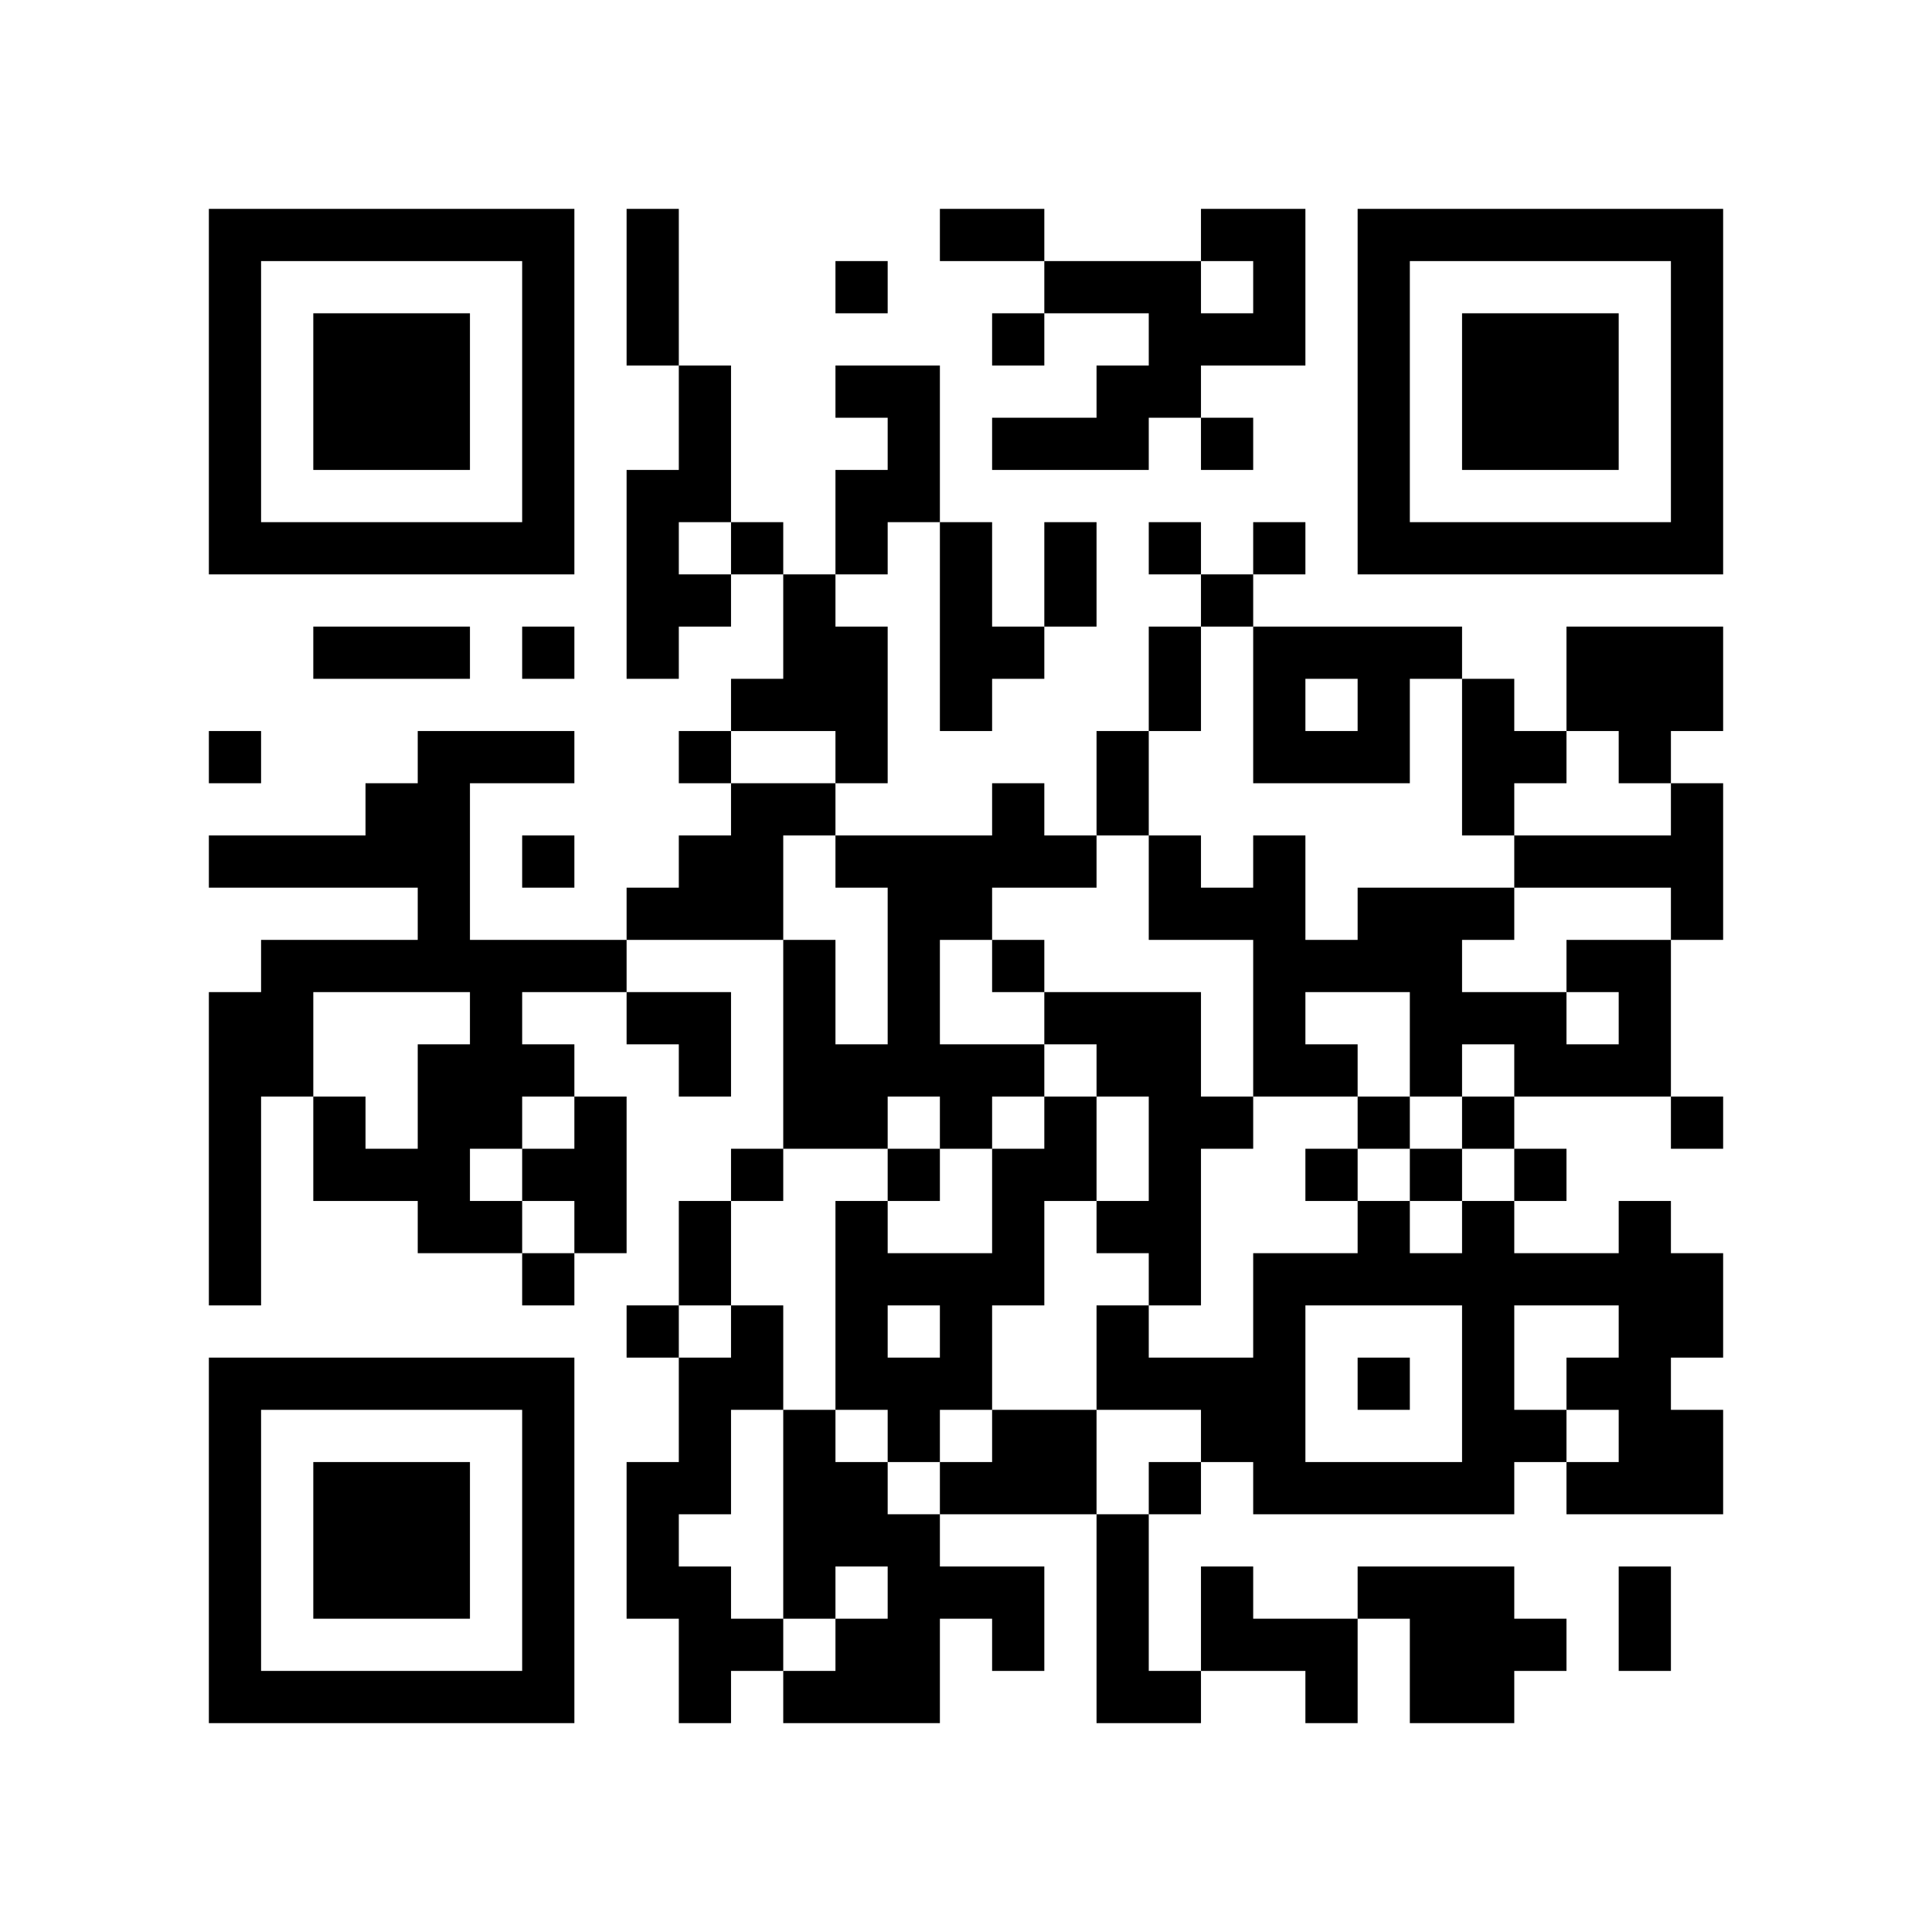
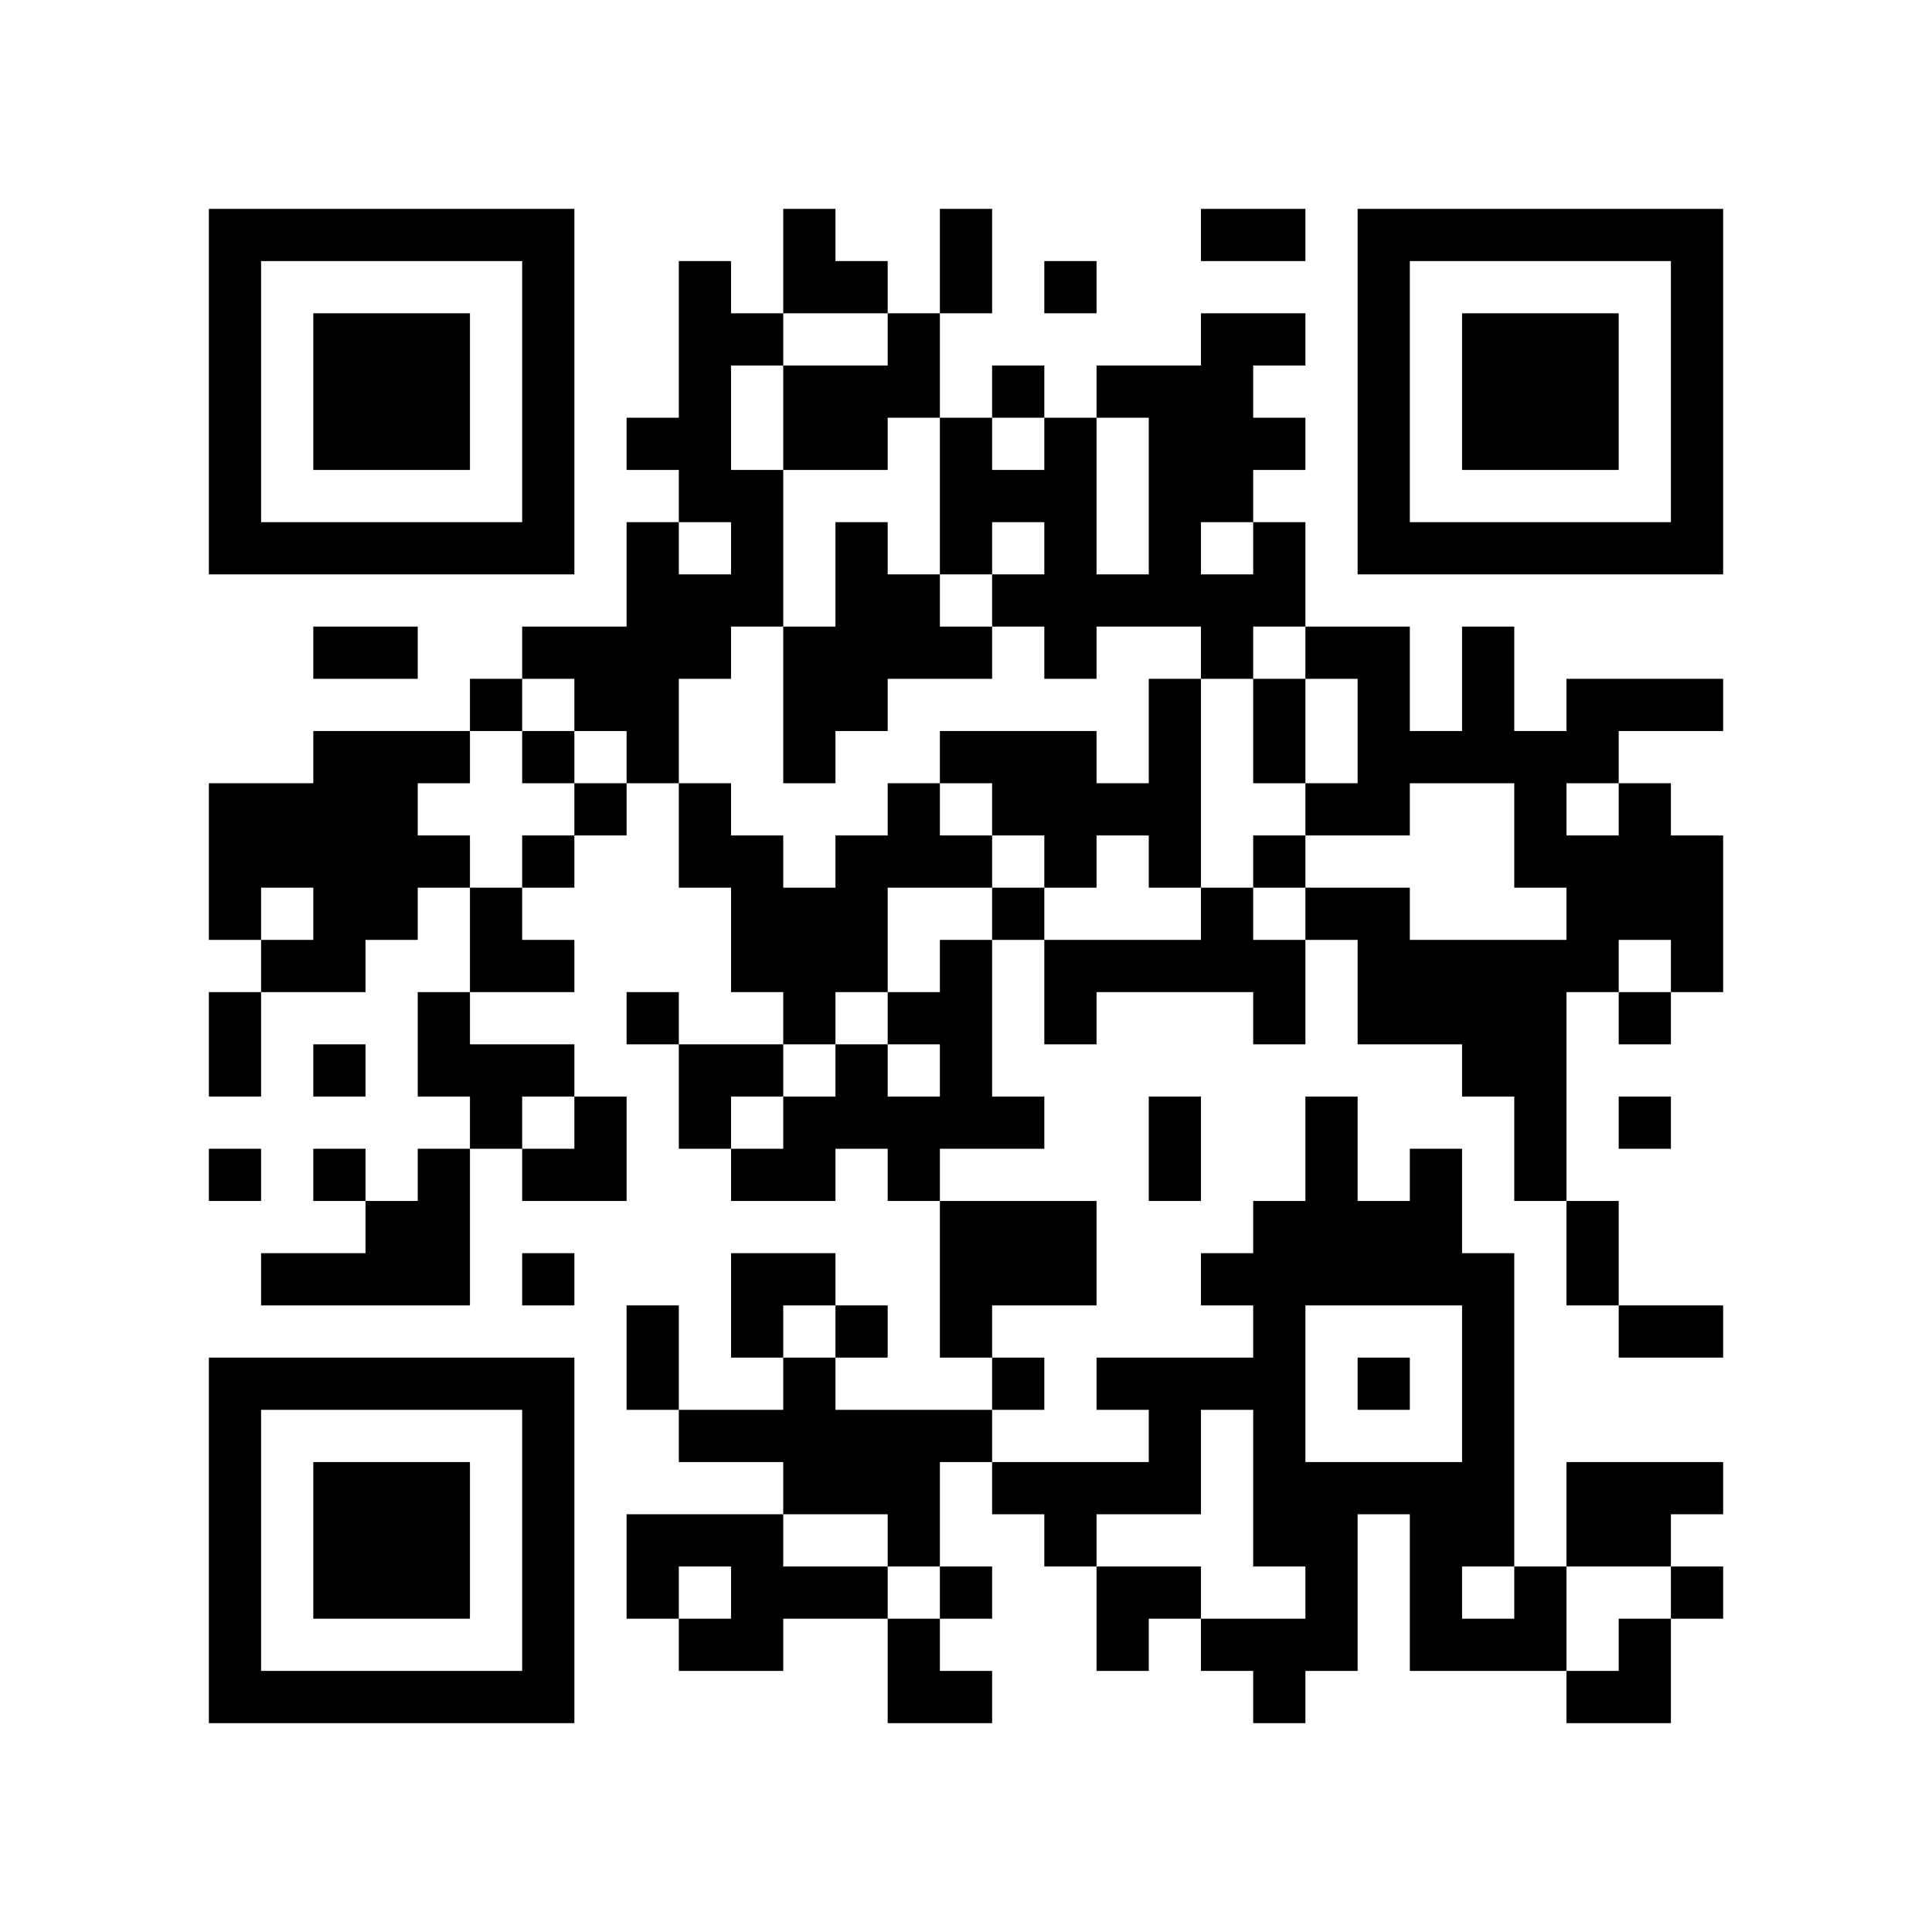
<svg xmlns="http://www.w3.org/2000/svg" height="296" width="296" class="pyqrcode">
-   <path transform="scale(8)" stroke="#000" class="pyqrline" d="M4 4.5h7m1 0h1m5 0h2m3 0h2m1 0h7m-29 1h1m5 0h1m1 0h1m3 0h1m3 0h3m1 0h1m1 0h1m5 0h1m-29 1h1m1 0h3m1 0h1m1 0h1m6 0h1m2 0h3m1 0h1m1 0h3m1 0h1m-29 1h1m1 0h3m1 0h1m2 0h1m2 0h2m3 0h2m3 0h1m1 0h3m1 0h1m-29 1h1m1 0h3m1 0h1m2 0h1m3 0h1m1 0h3m1 0h1m2 0h1m1 0h3m1 0h1m-29 1h1m5 0h1m1 0h2m2 0h2m8 0h1m5 0h1m-29 1h7m1 0h1m1 0h1m1 0h1m1 0h1m1 0h1m1 0h1m1 0h1m1 0h7m-21 1h2m1 0h1m2 0h1m1 0h1m2 0h1m-18 1h3m1 0h1m1 0h1m2 0h2m1 0h2m2 0h1m1 0h4m2 0h3m-19 1h3m1 0h1m3 0h1m1 0h1m1 0h1m1 0h1m1 0h3m-29 1h1m3 0h3m2 0h1m2 0h1m4 0h1m2 0h3m1 0h2m1 0h1m-25 1h2m5 0h2m3 0h1m1 0h1m6 0h1m3 0h1m-29 1h5m1 0h1m2 0h2m1 0h5m1 0h1m1 0h1m4 0h4m-25 1h1m3 0h3m2 0h2m3 0h3m1 0h3m3 0h1m-28 1h7m3 0h1m1 0h1m1 0h1m4 0h4m2 0h2m-28 1h2m3 0h1m2 0h2m1 0h1m1 0h1m2 0h3m1 0h1m2 0h3m1 0h1m-28 1h2m2 0h3m2 0h1m1 0h5m1 0h2m1 0h2m1 0h1m1 0h3m-28 1h1m1 0h1m1 0h2m1 0h1m3 0h2m1 0h1m1 0h1m1 0h2m2 0h1m1 0h1m3 0h1m-29 1h1m1 0h3m1 0h2m2 0h1m2 0h1m1 0h2m1 0h1m2 0h1m1 0h1m1 0h1m-26 1h1m3 0h2m1 0h1m1 0h1m2 0h1m2 0h1m1 0h2m3 0h1m1 0h1m2 0h1m-28 1h1m5 0h1m2 0h1m2 0h4m2 0h1m1 0h9m-21 1h1m1 0h1m1 0h1m1 0h1m2 0h1m2 0h1m3 0h1m2 0h2m-29 1h7m2 0h2m1 0h3m2 0h4m1 0h1m1 0h1m1 0h2m-28 1h1m5 0h1m2 0h1m1 0h1m1 0h1m1 0h2m2 0h2m3 0h2m1 0h2m-29 1h1m1 0h3m1 0h1m1 0h2m1 0h2m1 0h3m1 0h1m1 0h5m1 0h3m-29 1h1m1 0h3m1 0h1m1 0h1m2 0h3m3 0h1m-18 1h1m1 0h3m1 0h1m1 0h2m1 0h1m1 0h3m1 0h1m1 0h1m2 0h3m2 0h1m-28 1h1m5 0h1m2 0h2m1 0h2m1 0h1m1 0h1m1 0h3m1 0h3m1 0h1m-28 1h7m2 0h1m1 0h3m3 0h2m2 0h1m1 0h2" />
+   <path transform="scale(8)" stroke="#000" class="pyqrline" d="M4 4.5h7m4 0h1m2 0h1m4 0h2m1 0h7m-29 1h1m5 0h1m2 0h1m1 0h2m1 0h1m1 0h1m5 0h1m5 0h1m-29 1h1m1 0h3m1 0h1m2 0h2m2 0h1m5 0h2m1 0h1m1 0h3m1 0h1m-29 1h1m1 0h3m1 0h1m2 0h1m1 0h3m1 0h1m1 0h3m2 0h1m1 0h3m1 0h1m-29 1h1m1 0h3m1 0h1m1 0h2m1 0h2m1 0h1m1 0h1m1 0h3m1 0h1m1 0h3m1 0h1m-29 1h1m5 0h1m2 0h2m3 0h3m1 0h2m2 0h1m5 0h1m-29 1h7m1 0h1m1 0h1m1 0h1m1 0h1m1 0h1m1 0h1m1 0h1m1 0h7m-21 1h3m1 0h2m1 0h6m-19 1h2m2 0h4m1 0h4m1 0h1m2 0h1m1 0h2m1 0h1m-20 1h1m1 0h2m2 0h2m5 0h1m1 0h1m1 0h1m1 0h1m1 0h3m-27 1h3m1 0h1m1 0h1m2 0h1m2 0h3m1 0h1m1 0h1m1 0h5m-27 1h4m3 0h1m1 0h1m3 0h1m1 0h4m2 0h2m2 0h1m1 0h1m-28 1h5m1 0h1m2 0h2m1 0h3m1 0h1m1 0h1m1 0h1m4 0h4m-29 1h1m1 0h2m1 0h1m4 0h3m2 0h1m3 0h1m1 0h2m3 0h3m-28 1h2m2 0h2m3 0h3m1 0h1m1 0h5m1 0h5m1 0h1m-29 1h1m3 0h1m3 0h1m2 0h1m1 0h2m1 0h1m3 0h1m1 0h4m1 0h1m-28 1h1m1 0h1m1 0h3m2 0h2m1 0h1m1 0h1m9 0h2m-21 1h1m1 0h1m1 0h1m1 0h5m2 0h1m2 0h1m3 0h1m1 0h1m-28 1h1m1 0h1m1 0h1m1 0h2m2 0h2m1 0h1m4 0h1m2 0h1m1 0h1m1 0h1m-23 1h2m9 0h3m3 0h4m2 0h1m-26 1h4m1 0h1m3 0h2m2 0h3m2 0h6m1 0h1m-19 1h1m1 0h1m1 0h1m1 0h1m5 0h1m3 0h1m2 0h2m-29 1h7m1 0h1m2 0h1m3 0h1m1 0h4m1 0h1m1 0h1m-25 1h1m5 0h1m2 0h6m3 0h1m1 0h1m3 0h1m-25 1h1m1 0h3m1 0h1m4 0h3m1 0h4m1 0h5m1 0h3m-29 1h1m1 0h3m1 0h1m1 0h3m2 0h1m2 0h1m3 0h2m1 0h2m1 0h2m-28 1h1m1 0h3m1 0h1m1 0h1m1 0h3m1 0h1m2 0h2m2 0h1m1 0h1m1 0h1m2 0h1m-29 1h1m5 0h1m2 0h2m2 0h1m3 0h1m1 0h3m1 0h3m1 0h1m-28 1h7m6 0h2m5 0h1m5 0h2" />
</svg>
